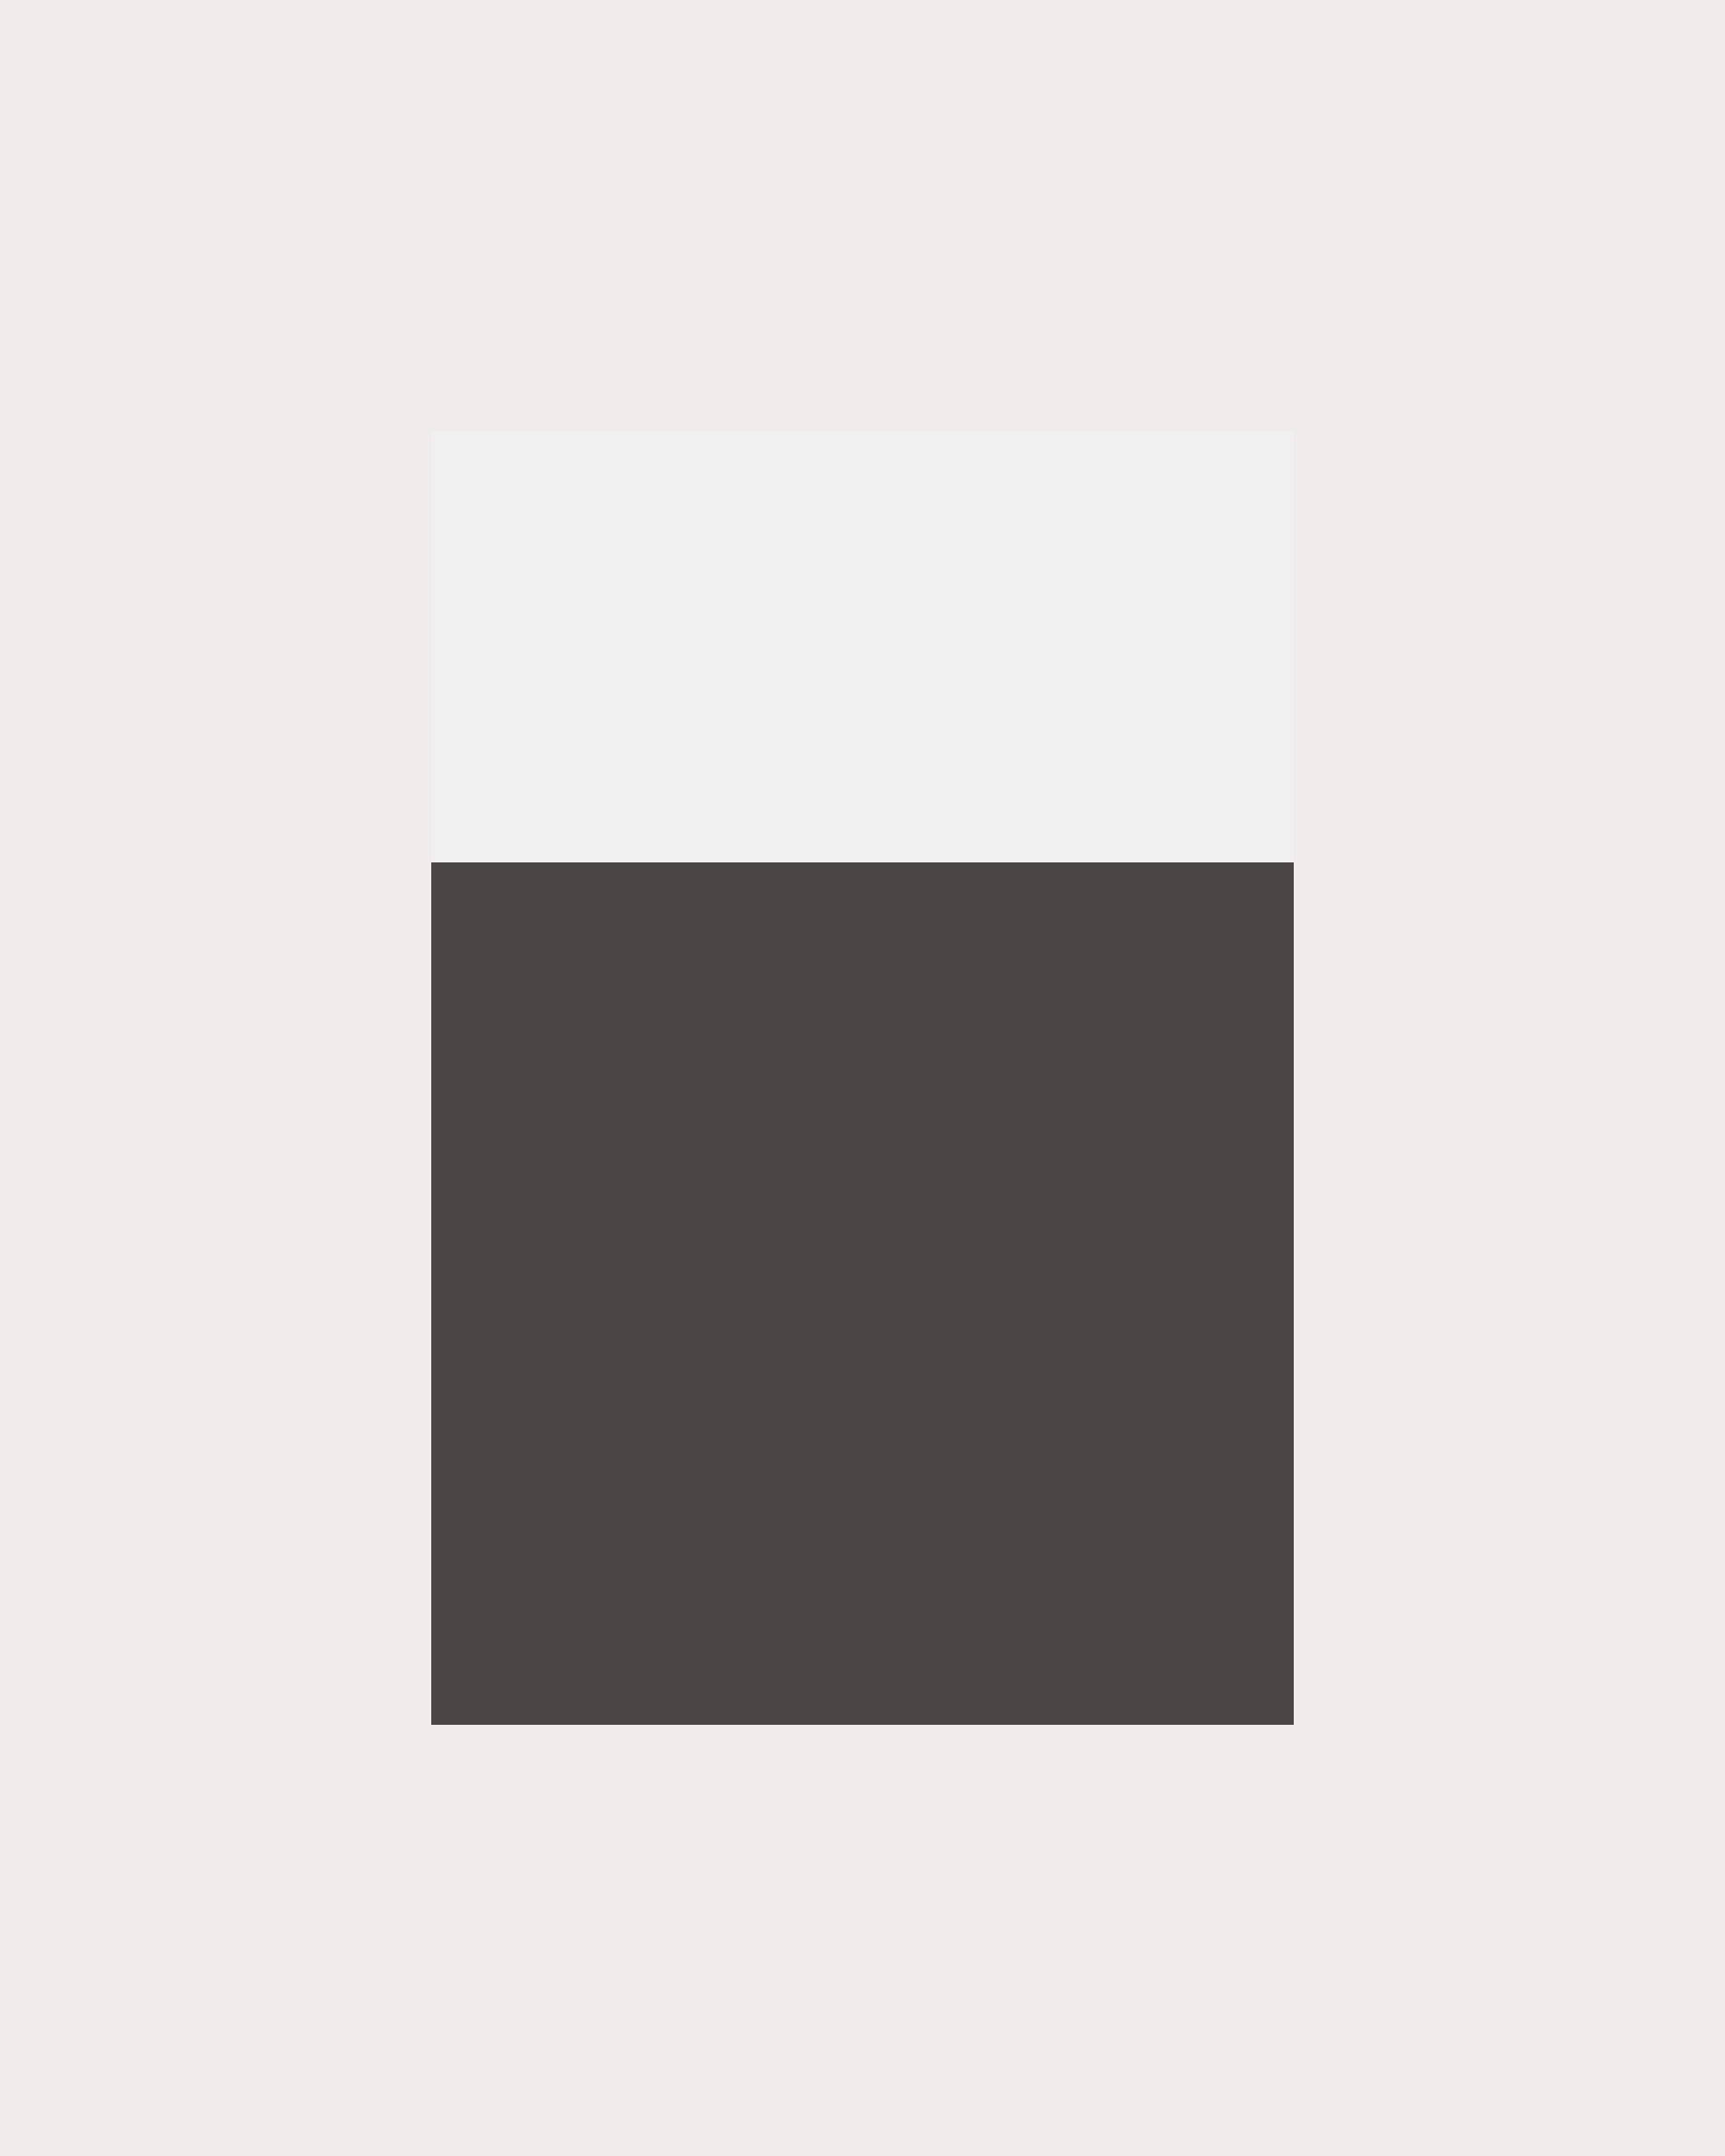
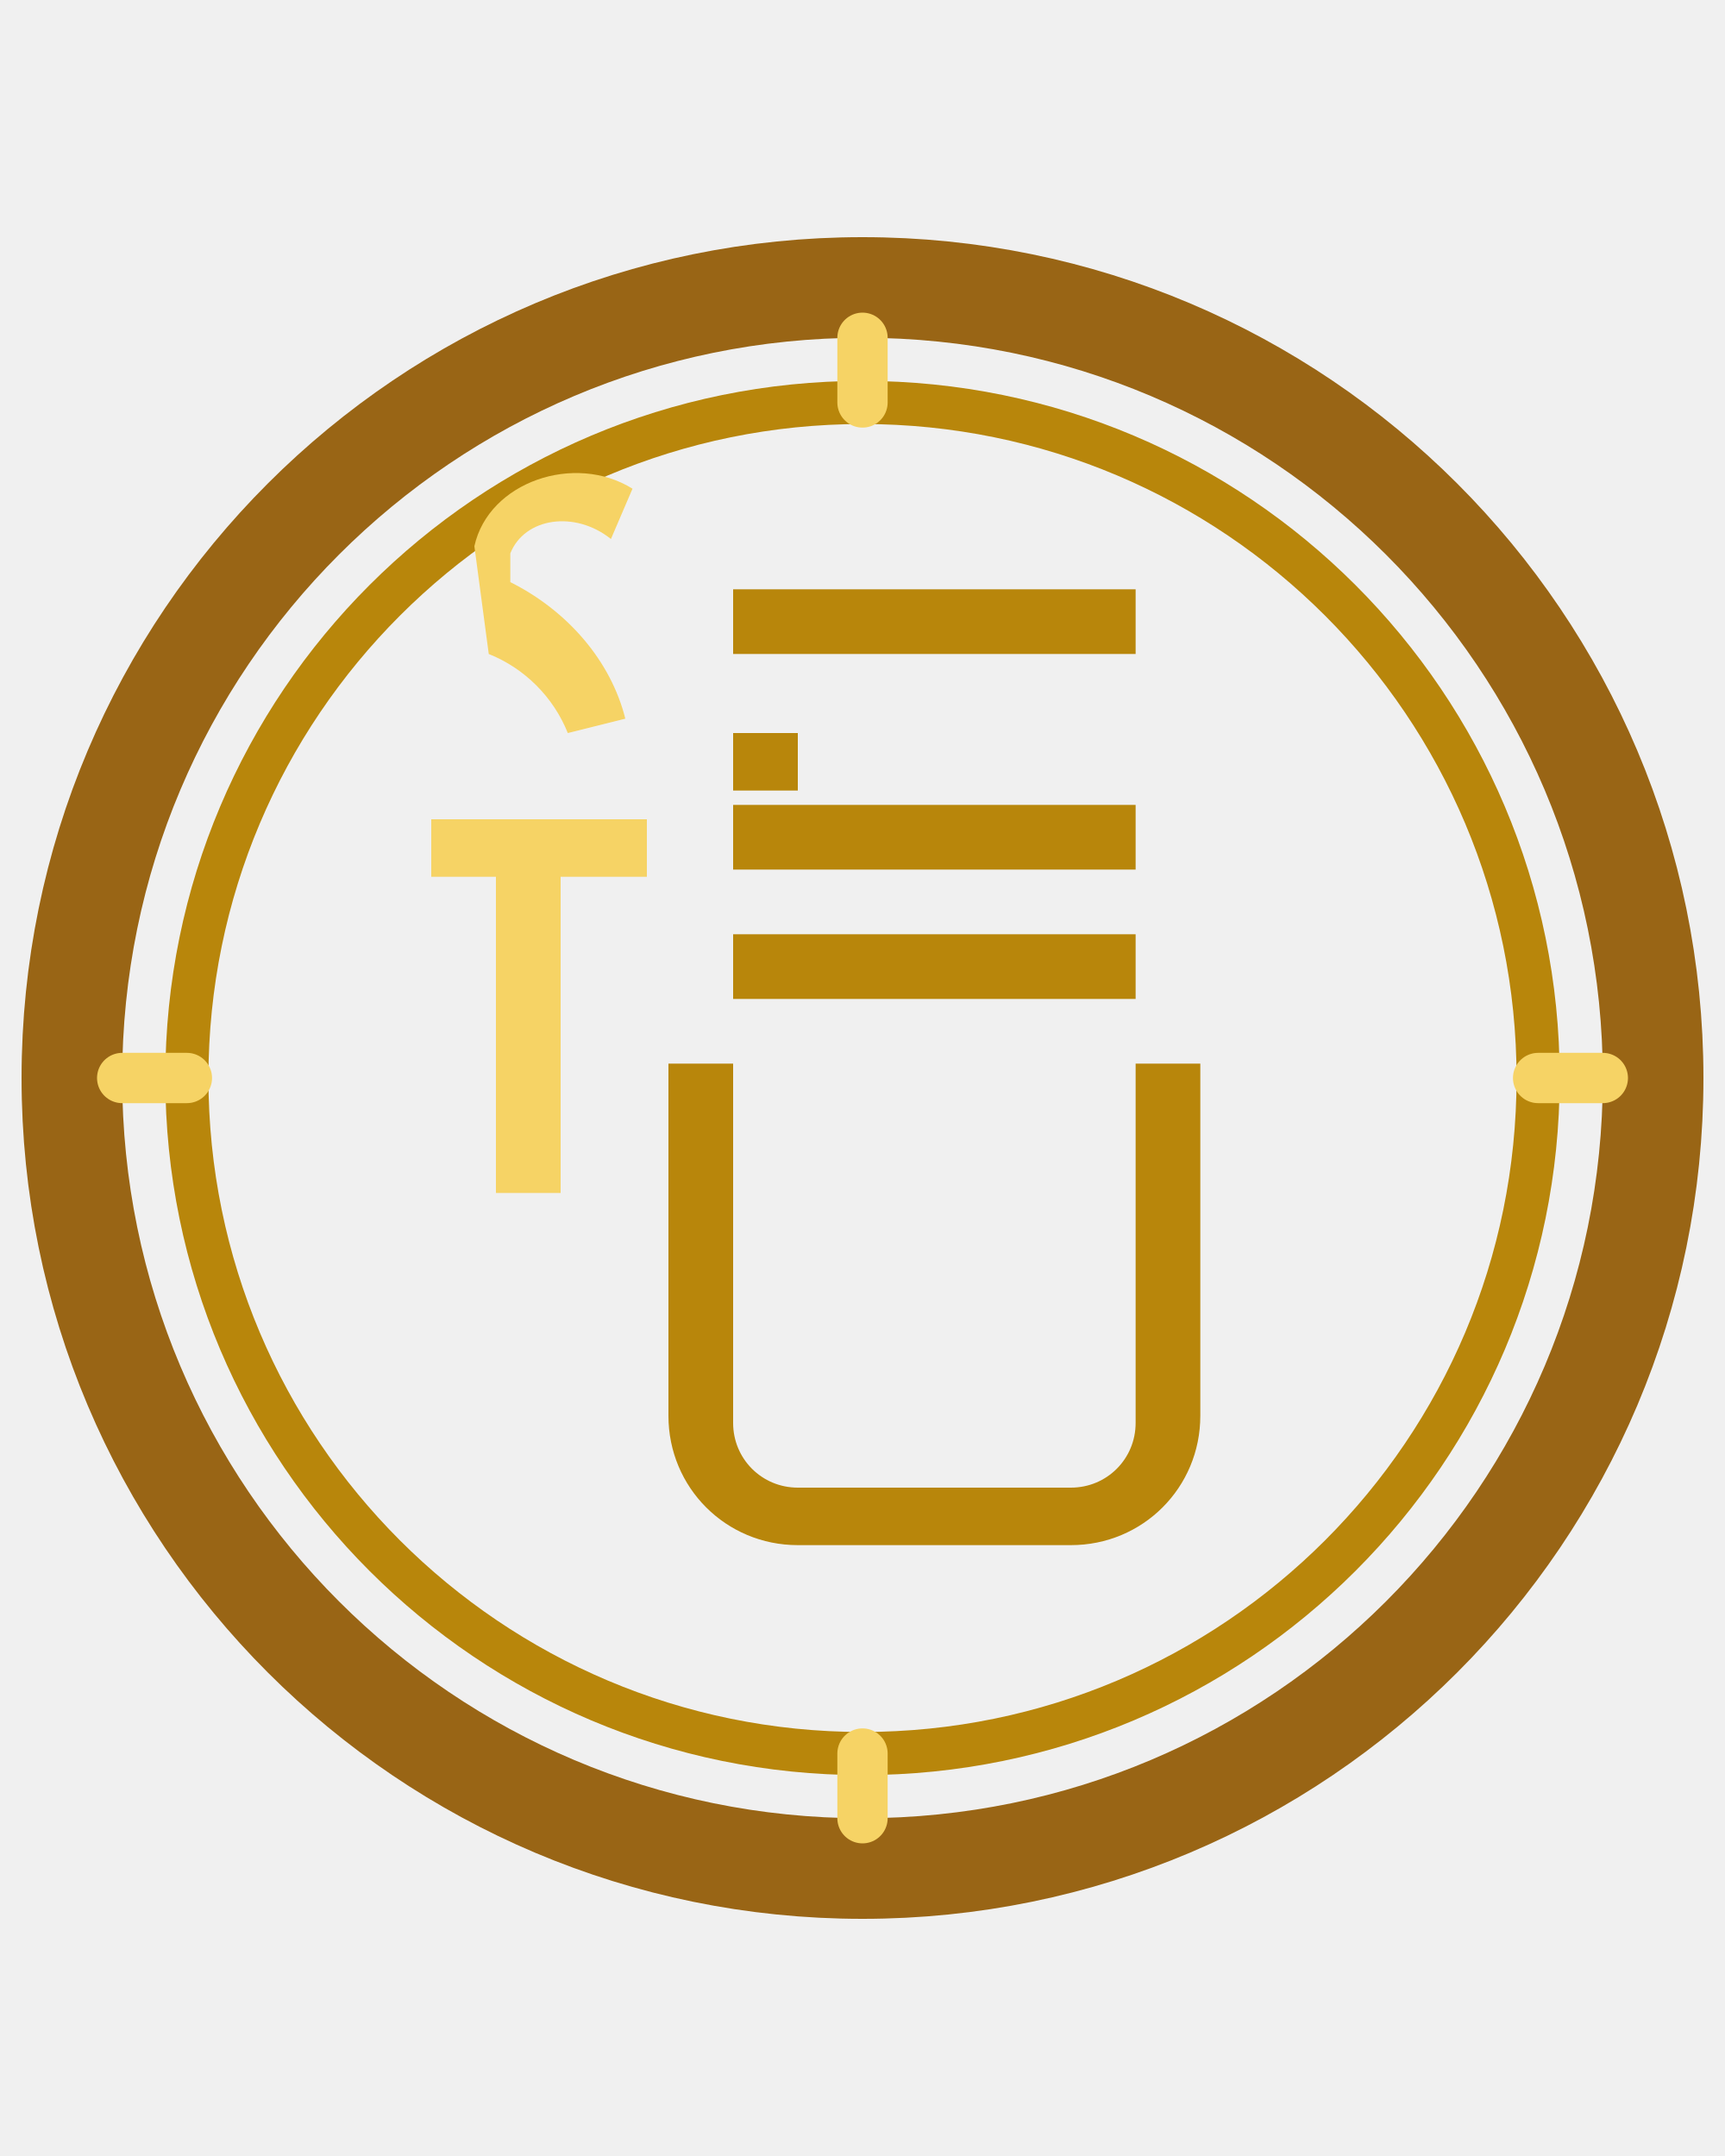
- <svg xmlns="http://www.w3.org/2000/svg" width="32" height="40" viewBox="0 0 32 40" fill="none">
-   <g clip-path="url(#clip0_1311_94973)">
-     <path d="M24 32H8V16H24V32Z" fill="#4B4646" />
-     <path d="M24 8H8V32H24V8ZM32 40H0V0H32V40Z" fill="#F1ECEC" />
+ <svg xmlns="http://www.w3.org/2000/svg" width="32" height="40" viewBox="0 0 24 24" fill="none">
+   <circle cx="12" cy="12" r="11" fill="none" stroke="#996515" stroke-width="1.4" />
+   <circle cx="12" cy="12" r="9.4" fill="none" stroke="#B8860B" stroke-width="0.6" />
+   <g stroke="#F6D365" stroke-width="0.7" fill="none" stroke-linecap="round">
+     <path d="M12 2.6 v-0.9" />
+     <path d="M12 21.4 v0.9" />
+     <path d="M2.6 12 h-0.9" />
+     <path d="M21.4 12 h0.9" />
  </g>
-   <defs>
-     <clipPath id="clip0_1311_94973">
-       <rect width="32" height="40" fill="white" />
-     </clipPath>
-   </defs>
+   <g fill="#F6D365">
+     <path d="M6.6 4.6 c0.2 -0.9 1.4 -1.3 2.2 -0.8 l-0.3 0.7 c-0.5 -0.4 -1.2 -0.3 -1.4 0.2 l0 0.4 c0.8 0.4 1.4 1.1 1.6 1.9 l-0.8 0.2 c-0.2 -0.5 -0.6 -0.9 -1.1 -1.1 z" />
+     <path d="M6.0 8.4 h3.0 v0.8 h-1.2 v4.4 h-0.9 v-4.4 h-0.9 z" />
+   </g>
+   <g fill="#B8860B">
+     <path d="M10.2 5.2 h5.6 v0.9 h-5.6 z" />
+     <path d="M10.2 7.2 h0.9 v0.8 h-0.9 z" />
+     <path d="M10.2 8.2 h5.6 v0.9 h-5.6 z" />
+     <path d="M10.2 10.0 h5.6 v0.9 h-5.6 z" />
+     <path d="M10.2 11.8 v5.0 c0 0.5 0.4 0.9 0.9 0.9 h3.8 c0.5 0 0.9 -0.4 0.9 -0.9 v-5.0 h0.9 v4.9 c0 1.0 -0.8 1.8 -1.8 1.8 h-3.8 c-1.0 0 -1.8 -0.8 -1.8 -1.8 v-4.9 z" />
+   </g>
</svg>
